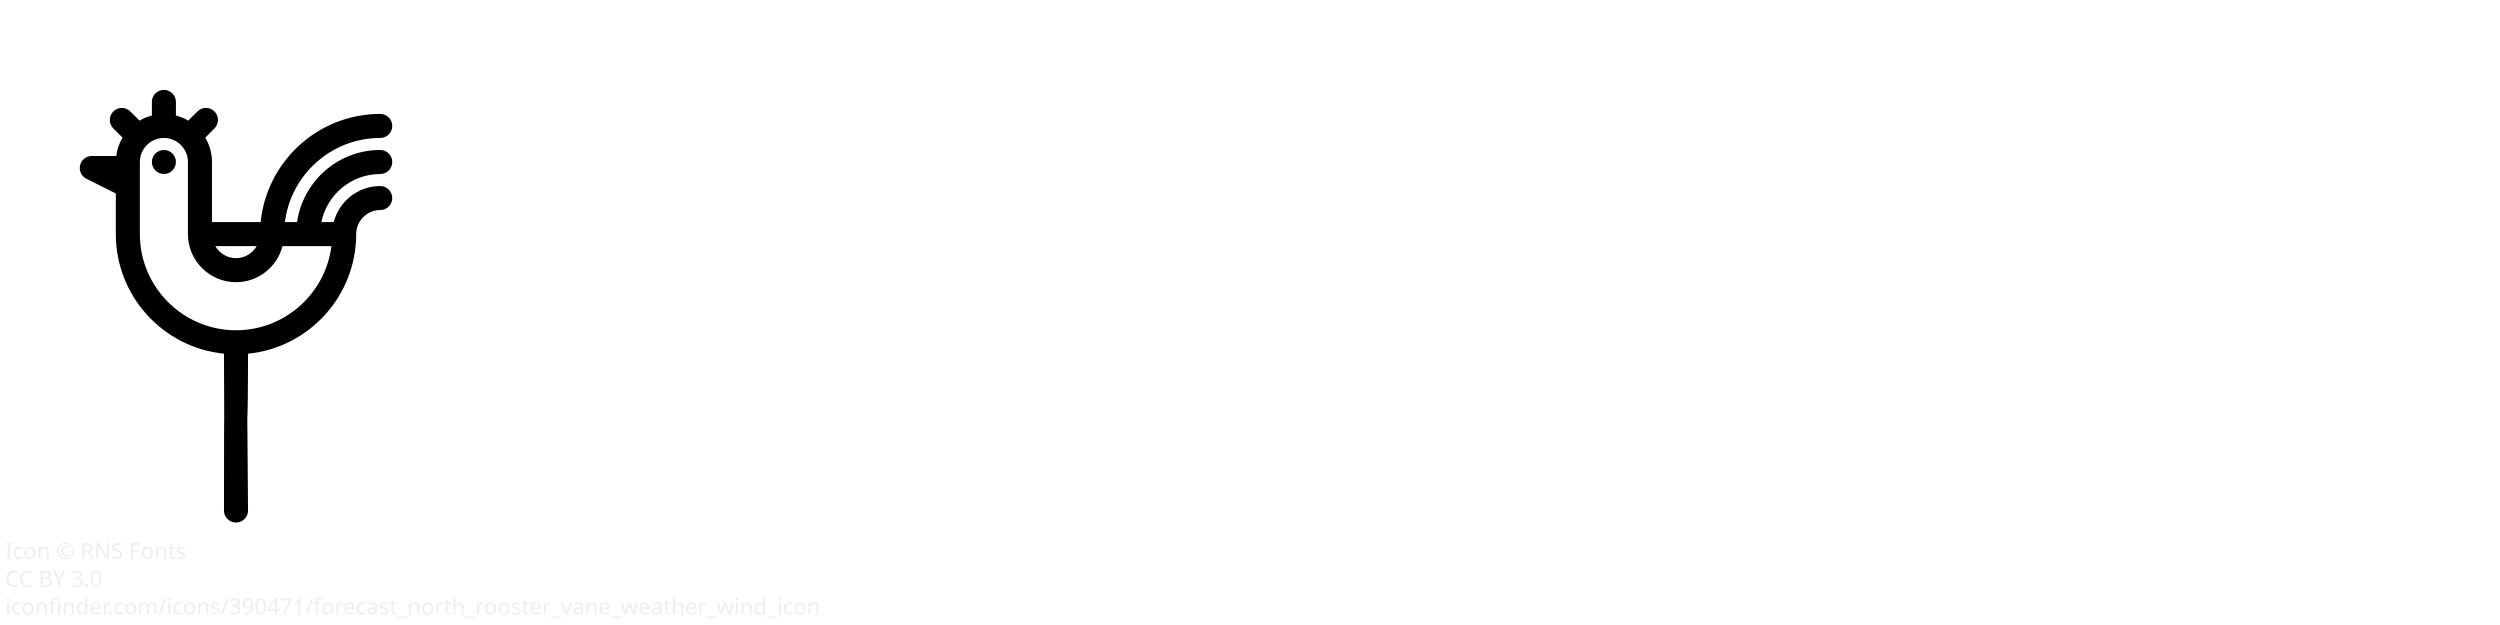
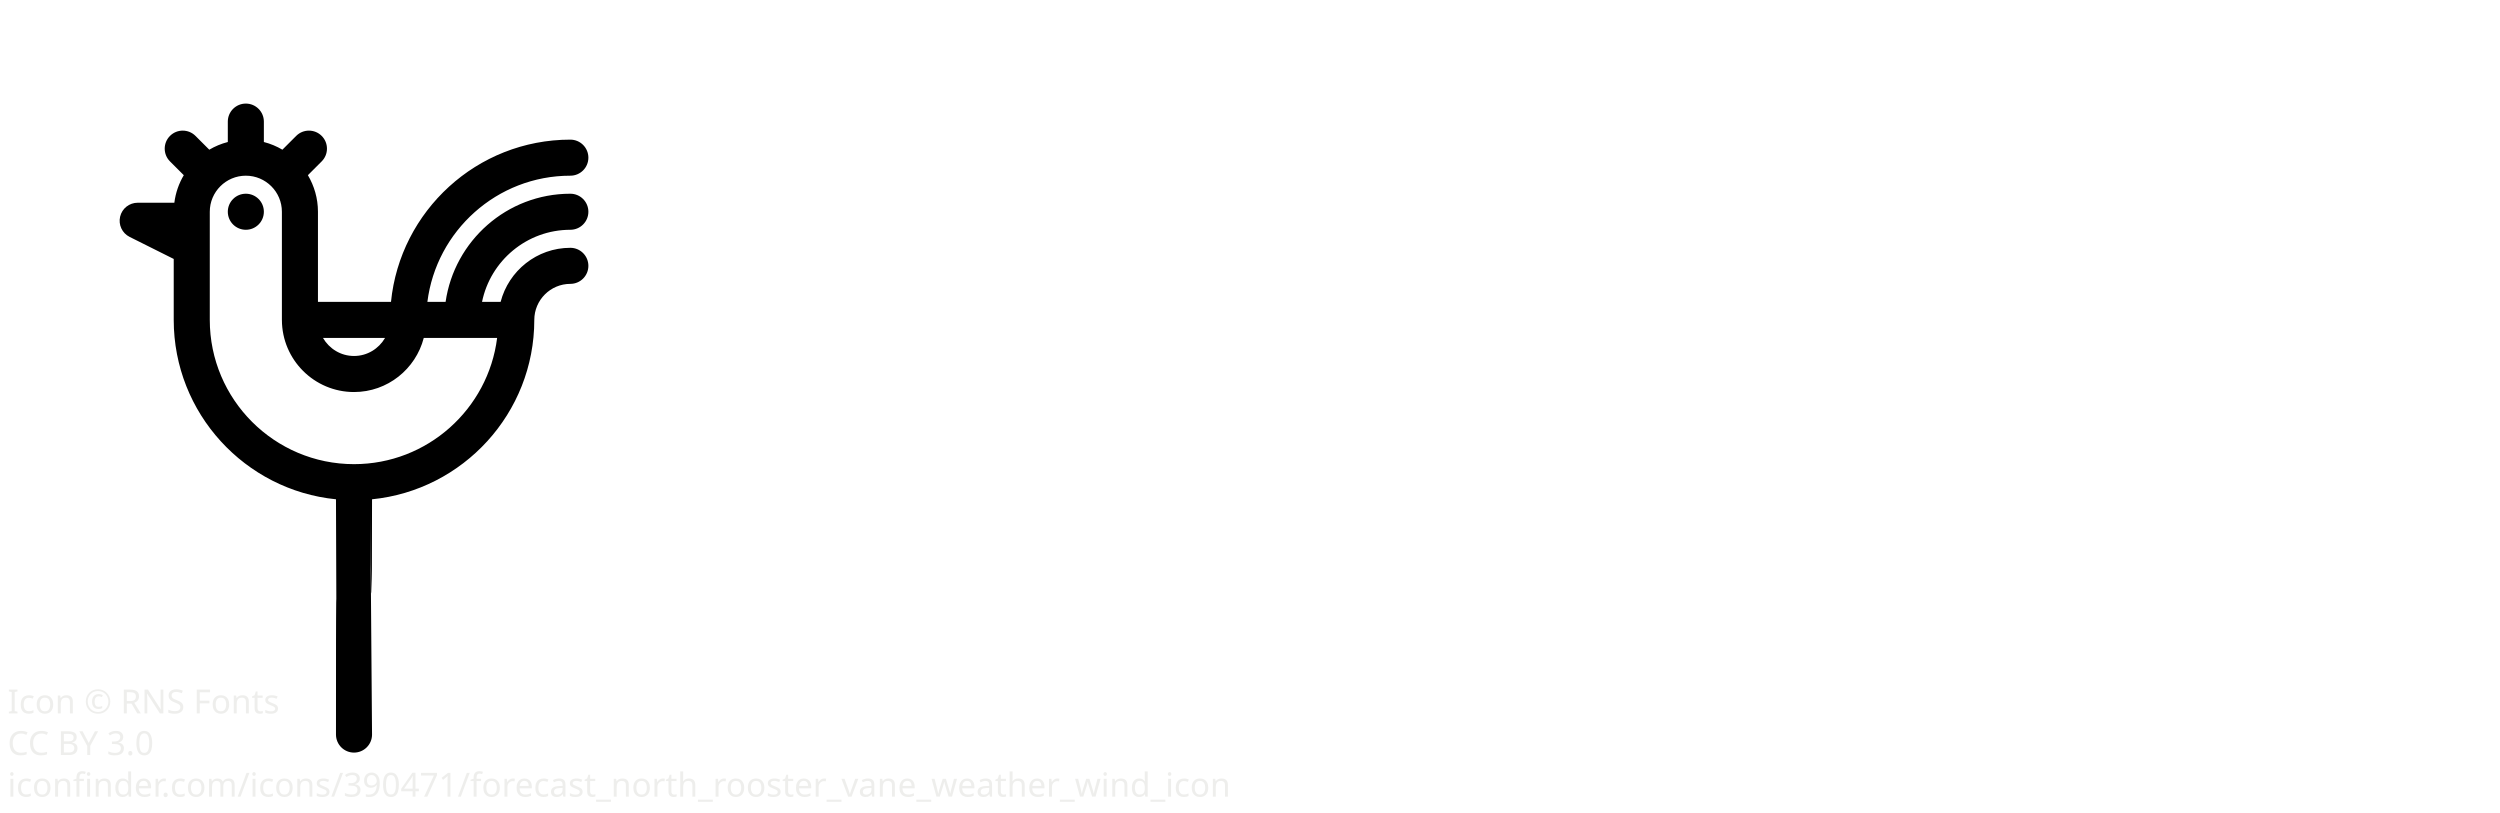
- <svg xmlns="http://www.w3.org/2000/svg" width="1200" height="300" viewBox="0 0 1200 300" id="svg2" version="1.1">
+ <svg xmlns="http://www.w3.org/2000/svg" width="800" height="260" viewBox="0 0 800 260" id="svg2" version="1.1">
  <defs id="defs4" />
-   <g id="layer1" transform="translate(0,-752.3621)">
-     <g id="Dibujo" transform="matrix(2.884574,0,0,2.884575,-25.17629,760.8894)">
+   <g id="layer1" transform="translate(0,-792.3621)">
+     <g id="Dibujo" transform="matrix(2.884574,0,0,2.884575,-25.17629,790.8894)">
      <g id="g4173">
        <path id="path4175" d="m 72,26.001 c 1.104,0 2,-0.896 2,-2 0,-1.104 -0.896,-2 -2,-2 -7.039,0 -12.864,5.227 -13.84,12 l -2.021,0 c 0.989,-7.88 7.718,-14 15.861,-14 1.104,0 2,-0.896 2,-2 0,-1.104 -0.896,-2 -2,-2 -10.354,0 -18.892,7.907 -19.898,18 l -8.102,0 0,-10 c 0,-1.481 -0.412,-2.864 -1.116,-4.056 l 1.53,-1.53 c 0.781,-0.781 0.781,-2.047 0,-2.828 -0.781,-0.781 -2.047,-0.781 -2.828,0 l -1.53,1.53 C 39.421,16.741 38.732,16.453 38,16.265 l 0,-2.264 c 0,-1.104 -0.896,-2 -2,-2 -1.105,0 -2,0.896 -2,2 l 0,2.264 c -0.731,0.188 -1.421,0.476 -2.056,0.852 l -1.53,-1.53 c -0.781,-0.781 -2.047,-0.781 -2.828,0 -0.781,0.781 -0.781,2.047 0,2.828 l 1.53,1.53 c -0.543,0.918 -0.908,1.951 -1.047,3.056 l -4.069,0 c -0.928,0 -1.733,0.638 -1.946,1.54 -0.213,0.903 0.223,1.834 1.052,2.249 l 4.894,2.447 0,6.764 c 0,10.354 7.907,18.892 18,19.898 0.127,38.121 0,-11.505 0,26.101 0,1.104 0.895,2 2,2 1.104,0 2,-0.896 2,-2 -0.483,-64.474 0,10.032 0,-26.101 10.093,-1.007 18,-9.545 18,-19.898 0,-2.206 1.794,-4 4,-4 1.104,0 2,-0.896 2,-2 0,-1.104 -0.896,-2 -2,-2 -3.72,0 -6.845,2.556 -7.736,6 l -2.062,0 c 0.929,-4.559 4.969,-8 9.798,-8 z m -20.556,12 c -0.693,1.189 -1.969,2 -3.443,2 -1.475,0 -2.75,-0.811 -3.443,-2 z m 12.432,0 c -0.988,7.882 -7.731,14 -15.876,14 -8.822,0 -16,-7.178 -16,-16 l 0,-12 c 0,-2.206 1.794,-4 4,-4 2.206,0 4,1.794 4,4 l 0,12 c 0,0.007 0.002,0.013 0.002,0.02 0.011,4.402 3.595,7.98 7.999,7.98 3.72,0 6.845,-2.556 7.736,-6 z" />
        <circle id="circle4177" r="2" cy="24.001" cx="36" />
      </g>
    </g>
-     <flowRoot xml:space="preserve" id="flowRoot4189" style="font-style:normal;font-weight:normal;font-size:40px;line-height:125%;font-family:sans-serif;letter-spacing:0px;word-spacing:0px;fill:#000000;fill-opacity:1;stroke:none;stroke-width:1px;stroke-linecap:butt;stroke-linejoin:miter;stroke-opacity:1" transform="matrix(5.308128,0,0,5.308128,-1551.543,-1378.942)">
+     <flowRoot xml:space="preserve" id="flowRoot4189" style="font-style:normal;font-weight:normal;font-size:40px;line-height:125%;font-family:sans-serif;letter-spacing:0px;word-spacing:0px;fill:#000000;fill-opacity:1;stroke:none;stroke-width:1px;stroke-linecap:butt;stroke-linejoin:miter;stroke-opacity:1" transform="matrix(5.308128,0,0,5.308128,-1551.543,-1348.942)">
      <flowRegion id="flowRegion4191">
        <rect id="rect4193" width="436" height="284" x="337" y="401.362" />
      </flowRegion>
      <flowPara id="flowPara4195" style="font-style:normal;font-variant:normal;font-weight:normal;font-stretch:normal;font-family:Trattatello;-inkscape-font-specification:Trattatello">Rooster</flowPara>
    </flowRoot>
-     <flowRoot xml:space="preserve" id="flowRoot4197" style="font-style:normal;font-weight:normal;font-size:40px;line-height:125%;font-family:sans-serif;letter-spacing:0px;word-spacing:0px;fill:#000000;fill-opacity:1;stroke:none;stroke-width:1px;stroke-linecap:butt;stroke-linejoin:miter;stroke-opacity:1" transform="matrix(2.12345,0,0,2.12345,-97.14669,734.9863)">
+     <flowRoot xml:space="preserve" id="flowRoot4197" style="font-style:normal;font-weight:normal;font-size:40px;line-height:125%;font-family:sans-serif;letter-spacing:0px;word-spacing:0px;fill:#000000;fill-opacity:1;stroke:none;stroke-width:1px;stroke-linecap:butt;stroke-linejoin:miter;stroke-opacity:1" transform="matrix(2.12345,0,0,2.12345,-97.14669,764.9863)">
      <flowRegion id="flowRegion4199">
        <rect id="rect4201" width="372.645" height="98.288" x="118.087" y="102.624" />
      </flowRegion>
      <flowPara style="font-style:normal;font-variant:normal;font-weight:normal;font-stretch:normal;font-size:15px;font-family:'PT Mono';-inkscape-font-specification:'PT Mono'" id="flowPara4205">The future of scheduling is now.</flowPara>
    </flowRoot>
    <text xml:space="preserve" style="font-style:normal;font-weight:normal;font-size:85.243px;line-height:125%;font-family:sans-serif;letter-spacing:0px;word-spacing:0px;fill:#eeeeec;fill-opacity:1;stroke:none;stroke-width:1px;stroke-linecap:butt;stroke-linejoin:miter;stroke-opacity:1" x="2.421" y="1020.654" id="text4209">
      <tspan id="tspan4211" x="2.421" y="1020.654" style="font-size:10.655px;fill:#eeeeec">Icon © RNS Fonts</tspan>
      <tspan x="2.421" y="1033.973" style="font-size:10.655px;fill:#eeeeec" id="tspan4215">CC BY 3.0</tspan>
      <tspan x="2.421" y="1047.292" style="font-size:10.655px;fill:#eeeeec" id="tspan4213">iconfinder.com/icons/390471/forecast_north_rooster_vane_weather_wind_icon</tspan>
    </text>
  </g>
</svg>
